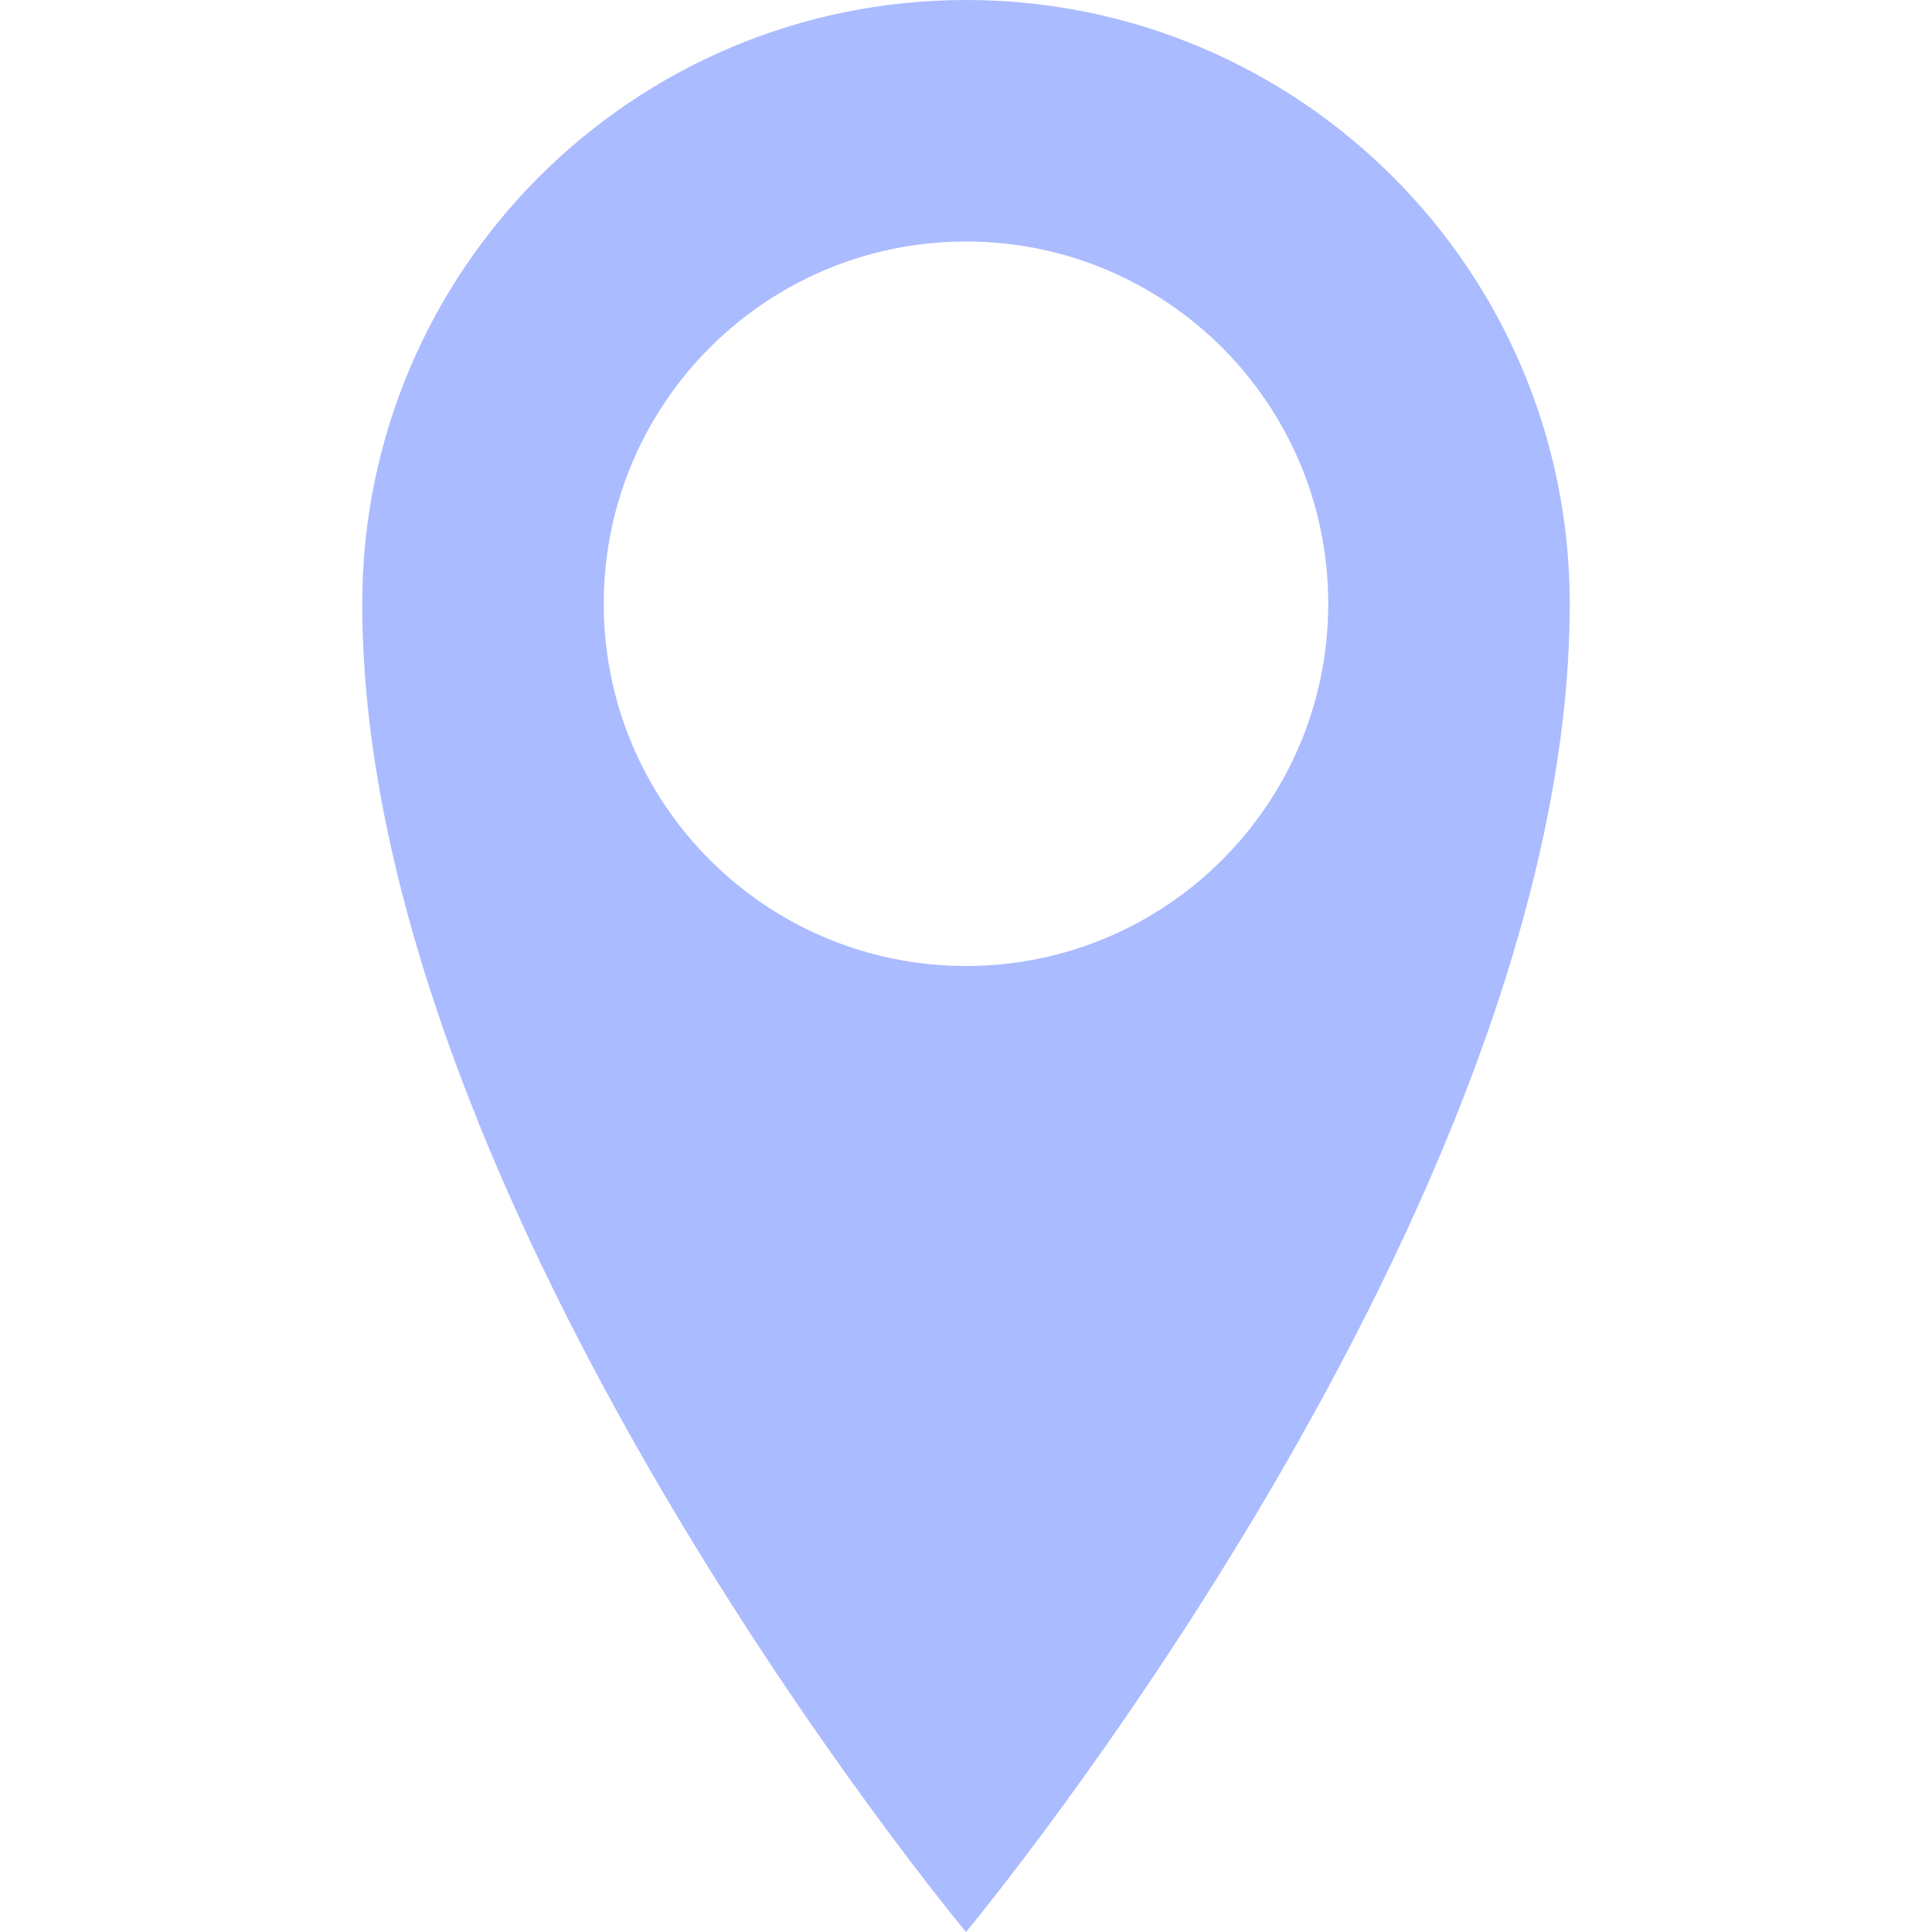
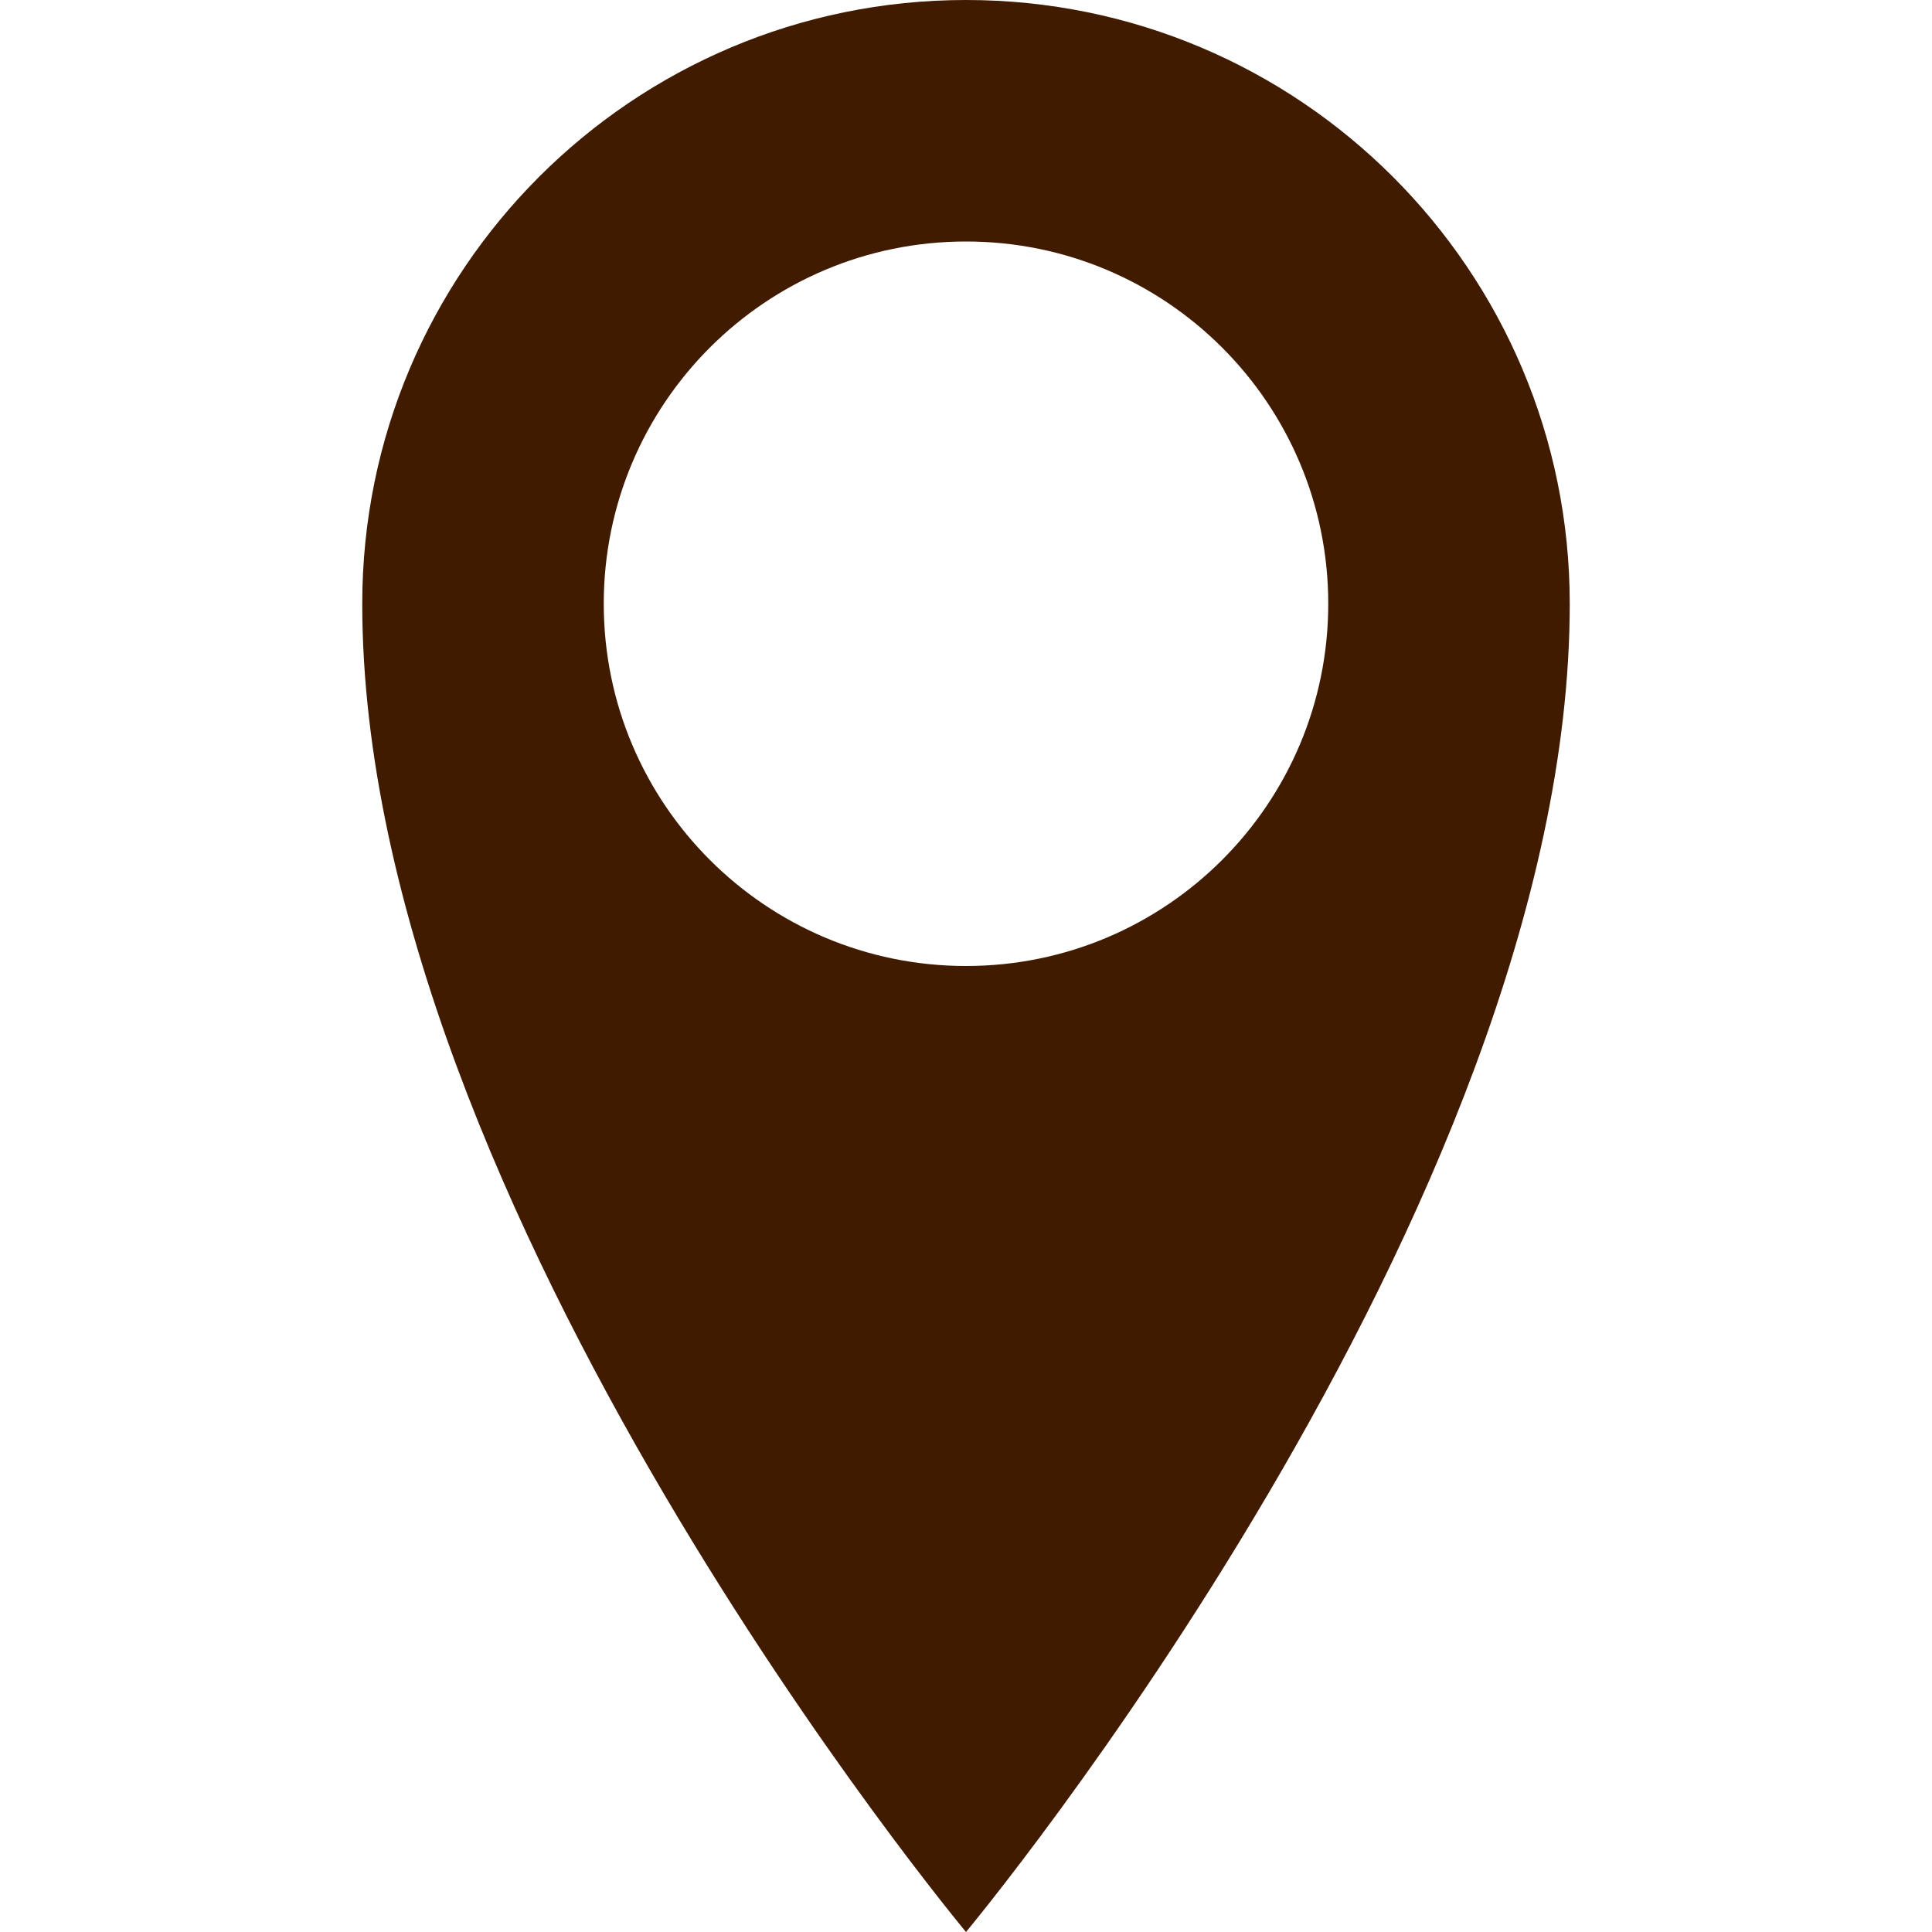
<svg xmlns="http://www.w3.org/2000/svg" version="1.1" width="100%" height="100%" viewBox="0 0 64 64">
-   <path d="M32 0c-11.046 0-20 8.954-20 20 0 20 20 44 20 44s20-24 20-44c0-11.046-8.954-20-20-20zM32 32c-6.628 0-12-5.372-12-12s5.372-12 12-12 12 5.372 12 12-5.373 12-12 12z" fill="#aabbff" />
+   <path d="M32 0c-11.046 0-20 8.954-20 20 0 20 20 44 20 44s20-24 20-44c0-11.046-8.954-20-20-20zM32 32c-6.628 0-12-5.372-12-12s5.372-12 12-12 12 5.372 12 12-5.373 12-12 12z" fill="#401B00" />
</svg>
